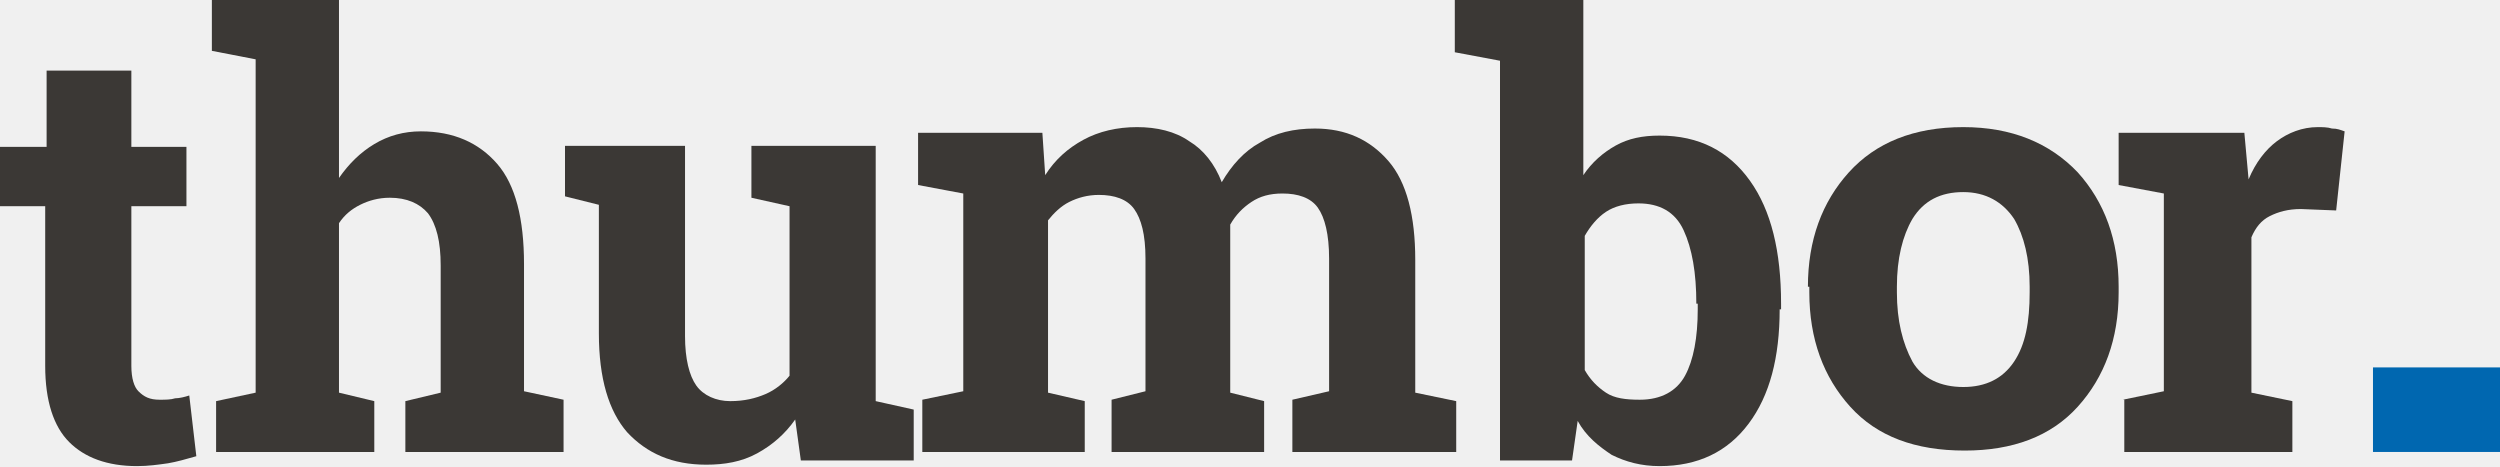
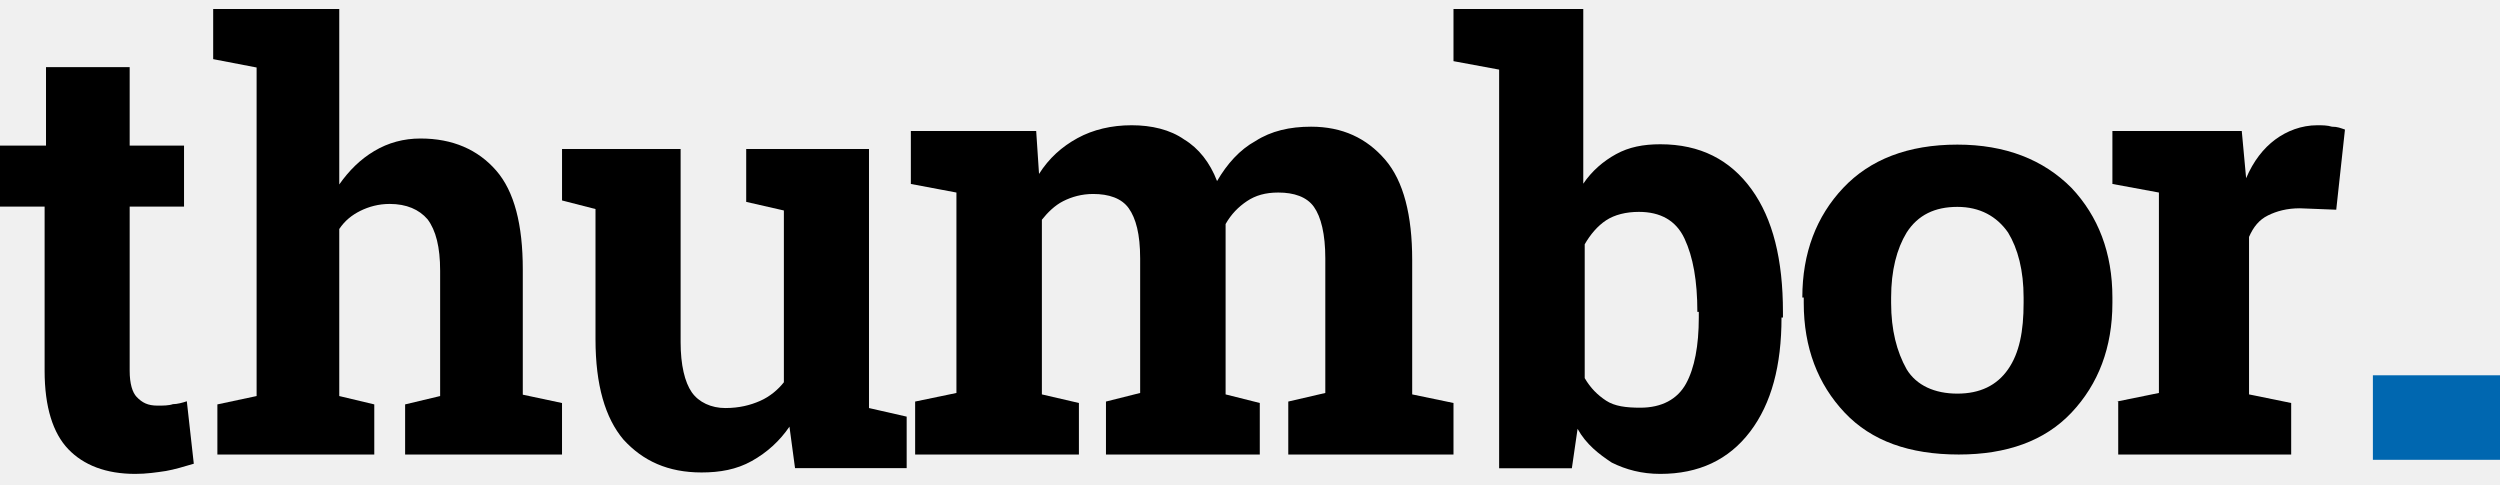
- <svg xmlns="http://www.w3.org/2000/svg" version="1.1" id="Layer_1" x="0px" y="0px" width="177px" height="33px" viewBox="0 0 177 33" enable-background="new 0 0 177 33" xml:space="preserve">
-   <g id="Proposta-V00">
-     <g id="Landing-Page" transform="translate(-728, -901)">
-       <g id="NOSSOS-PROJETOS" transform="translate(168, 766)">
-         <g id="thumbor" transform="translate(560, 135)">
-           <path id="Fill-1" fill="#3B3835" d="M9.3,5v5.4h3.9v4.2H9.3v11.3c0,0.9,0.2,1.5,0.5,1.8c0.4,0.4,0.8,0.6,1.5,0.6      c0.4,0,0.8,0,1.1-0.1c0.3,0,0.7-0.1,1-0.2l0.5,4.3c-0.7,0.2-1.4,0.4-2,0.5c-0.7,0.1-1.4,0.2-2.2,0.2c-2.1,0-3.7-0.6-4.8-1.7      c-1.1-1.1-1.7-2.9-1.7-5.4V14.6H0v-4.2h3.3V5H9.3z" />
-           <path id="Fill-3" fill="#3B3835" d="M15.3,28.4l2.8-0.6V4.2L15,3.6V0h9v12.6c0.7-1,1.5-1.8,2.5-2.4c1-0.6,2.1-0.9,3.3-0.9      c2.3,0,4.1,0.8,5.4,2.3c1.3,1.5,1.9,3.9,1.9,7.1v9l2.8,0.6V32H28.7v-3.6l2.5-0.6v-9c0-1.7-0.3-2.9-0.9-3.7      c-0.6-0.7-1.5-1.1-2.7-1.1c-0.8,0-1.5,0.2-2.1,0.5c-0.6,0.3-1.1,0.7-1.5,1.3v12l2.5,0.6V32H15.3V28.4z" />
-           <g id="Group-7" transform="translate(40, 10)">
-             <g id="Clip-6">
- 					</g>
-             <defs>
-               <filter id="Adobe_OpacityMaskFilter" filterUnits="userSpaceOnUse" x="0" y="0.3" width="24.7" height="22.7">
-                 <feColorMatrix type="matrix" values="1 0 0 0 0  0 1 0 0 0  0 0 1 0 0  0 0 0 1 0" />
-               </filter>
-             </defs>
-             <mask maskUnits="userSpaceOnUse" x="0" y="0.3" width="24.7" height="22.7" id="mask-2">
-               <g filter="url(#Adobe_OpacityMaskFilter)">
-                 <polygon id="path-1" fill="#FFFFFF" points="0,23 24.8,23 24.8,0.3 0,0.3        " />
-               </g>
-             </mask>
-             <path id="Fill-5" mask="url(#mask-2)" fill="#3B3835" d="M16.3,19.7c-0.7,1-1.6,1.8-2.7,2.4c-1.1,0.6-2.3,0.8-3.6,0.8       c-2.4,0-4.2-0.8-5.6-2.3c-1.3-1.5-2-3.8-2-7V4.5L0,3.9V0.3h2.5h6v13.5c0,1.6,0.3,2.8,0.8,3.5c0.5,0.7,1.4,1.1,2.4,1.1       c1,0,1.8-0.2,2.5-0.5c0.7-0.3,1.3-0.8,1.7-1.3v-12l-2.7-0.6V0.3H16H22v18.1l2.7,0.6v3.6h-8L16.3,19.7z" />
-           </g>
-           <path id="Fill-8" fill="#3B3835" d="M65,13.1V9.4h8.8l0.2,3c0.7-1.1,1.6-1.9,2.7-2.5C77.8,9.3,79.1,9,80.5,9      c1.4,0,2.7,0.3,3.7,1c1,0.6,1.8,1.6,2.3,2.9c0.7-1.2,1.6-2.2,2.7-2.8c1.1-0.7,2.4-1,3.9-1c2.2,0,3.9,0.8,5.2,2.3      c1.3,1.5,1.9,3.9,1.9,7v9.4l2.9,0.6V32H91.5v-3.7l2.6-0.6v-9.4c0-1.7-0.3-2.9-0.8-3.6c-0.5-0.7-1.4-1-2.5-1      c-0.9,0-1.6,0.2-2.2,0.6c-0.6,0.4-1.1,0.9-1.5,1.6c0,0.3,0,0.5,0,0.7s0,0.4,0,0.6v10.6l2.4,0.6V32H78.7v-3.7l2.4-0.6v-9.4      c0-1.7-0.3-2.8-0.8-3.5c-0.5-0.7-1.4-1-2.5-1c-0.8,0-1.5,0.2-2.1,0.5c-0.6,0.3-1.1,0.8-1.5,1.3v12.2l2.6,0.6V32H65.3v-3.7      l2.9-0.6v-14L65,13.1z" />
-           <path id="Fill-10" fill="#3B3835" d="M120.1,21.5c0-2.2-0.3-3.9-0.9-5.2c-0.6-1.3-1.7-1.9-3.2-1.9c-0.9,0-1.7,0.2-2.3,0.6      c-0.6,0.4-1.1,1-1.5,1.7v9.5c0.4,0.7,0.9,1.2,1.5,1.6c0.6,0.4,1.4,0.5,2.4,0.5c1.5,0,2.6-0.6,3.2-1.7c0.6-1.1,0.9-2.7,0.9-4.7      V21.5z M126,21.9c0,3.4-0.7,6.1-2.2,8.1c-1.5,2-3.6,3-6.3,3c-1.3,0-2.4-0.3-3.4-0.8c-0.9-0.6-1.8-1.3-2.4-2.4l-0.4,2.8h-5.1V4.3      L103,3.7V0h9.1v12.4c0.6-0.9,1.4-1.6,2.3-2.1c0.9-0.5,1.9-0.7,3.1-0.7c2.8,0,4.9,1.1,6.4,3.2s2.2,5,2.2,8.7V21.9z" />
-           <path id="Fill-12" fill="#3B3835" d="M134.3,20.7c0,2,0.4,3.6,1.1,4.9c0.7,1.2,2,1.8,3.6,1.8c1.6,0,2.8-0.6,3.6-1.8      s1.1-2.8,1.1-4.9v-0.4c0-2-0.4-3.6-1.1-4.8c-0.8-1.2-2-1.9-3.6-1.9c-1.6,0-2.8,0.6-3.6,1.9c-0.7,1.2-1.1,2.8-1.1,4.8V20.7z       M128,20.3c0-3.3,1-6,2.9-8.1c1.9-2.1,4.6-3.2,8.1-3.2c3.4,0,6.1,1.1,8.1,3.2c1.9,2.1,2.9,4.8,2.9,8.1v0.4c0,3.3-1,6-2.9,8.1      c-1.9,2.1-4.6,3.1-8,3.1c-3.5,0-6.2-1-8.1-3.1c-1.9-2.1-2.9-4.8-2.9-8.1V20.3z" />
-           <path id="Fill-14" fill="#3B3835" d="M150.3,28.3l2.9-0.6v-14l-3.2-0.6V9.4h8.9l0.3,3.3c0.5-1.2,1.2-2.1,2-2.7s1.8-1,2.9-1      c0.3,0,0.7,0,1,0.1c0.4,0,0.6,0.1,0.9,0.2l-0.6,5.6l-2.5-0.1c-0.9,0-1.6,0.2-2.2,0.5c-0.6,0.3-1,0.8-1.3,1.5v11l2.9,0.6V32      h-11.9V28.3z" />
-           <g id="Clip-17">
- 				</g>
-           <defs>
-             <filter id="Adobe_OpacityMaskFilter_1_" filterUnits="userSpaceOnUse" x="168" y="26" width="9" height="6">
-               <feColorMatrix type="matrix" values="1 0 0 0 0  0 1 0 0 0  0 0 1 0 0  0 0 0 1 0" />
-             </filter>
-           </defs>
-           <mask maskUnits="userSpaceOnUse" x="168" y="26" width="9" height="6" id="mask-4">
-             <g filter="url(#Adobe_OpacityMaskFilter_1_)">
-               <polygon id="path-3" fill="#FFFFFF" points="0,33 177,33 177,0 0,0       " />
-             </g>
-           </mask>
-           <polygon id="Fill-16" mask="url(#mask-4)" fill="#0067B0" points="168,32 177,32 177,26 168,26     " />
-         </g>
-       </g>
-     </g>
+ <svg xmlns="http://www.w3.org/2000/svg" width="129" height="25" viewBox="0 0 129 25" fill="none">
+   <path d="M6.691 3.465V7.512H9.496V10.661H6.691V19.131C6.691 19.805 6.835 20.255 7.05 20.48C7.338 20.78 7.626 20.93 8.13 20.93C8.417 20.93 8.705 20.93 8.921 20.855C9.137 20.855 9.424 20.78 9.64 20.705L10 23.928C9.496 24.078 8.993 24.228 8.561 24.303C8.058 24.378 7.554 24.453 6.978 24.453C5.468 24.453 4.317 24.003 3.525 23.179C2.734 22.354 2.302 21.005 2.302 19.131V10.661H0V7.512H2.374V3.465H6.691Z" fill="black" />
+   <path d="M11.217 20.867L13.241 20.436V3.483L11 3.052V0.466H17.506V9.518C18.012 8.799 18.59 8.224 19.313 7.793C20.036 7.362 20.831 7.147 21.699 7.147C23.361 7.147 24.663 7.722 25.602 8.799C26.542 9.877 26.976 11.601 26.976 13.899V20.365L29 20.796V23.453H20.904V20.867L22.711 20.436V13.971C22.711 12.75 22.494 11.888 22.06 11.313C21.627 10.81 20.976 10.523 20.108 10.523C19.53 10.523 19.024 10.667 18.59 10.882C18.157 11.098 17.795 11.385 17.506 11.816V20.436L19.313 20.867V23.453H11.217V20.867Z" fill="black" />
+   <mask id="mask0" mask-type="alpha" maskUnits="userSpaceOnUse" x="29" y="7" width="18" height="18">
+     <path fill-rule="evenodd" clip-rule="evenodd" d="M29 24.453H46.856V7.684H29V24.453Z" fill="white" />
+   </mask>
+   <g mask="url(#mask0)">
+     <path d="M40.736 22.015C40.232 22.754 39.584 23.345 38.792 23.788C38 24.231 37.136 24.379 36.2 24.379C34.472 24.379 33.176 23.788 32.168 22.68C31.232 21.572 30.728 19.873 30.728 17.509V10.787L29 10.343V7.684H30.8H35.12V17.657C35.12 18.839 35.336 19.725 35.696 20.242C36.056 20.759 36.704 21.055 37.424 21.055C38.144 21.055 38.72 20.907 39.224 20.685C39.728 20.464 40.16 20.094 40.448 19.725V10.861L38.504 10.417V7.684H40.52H44.84V21.055L46.784 21.498V24.157H41.024L40.736 22.015Z" fill="black" />
+   </g>
+   <path d="M47 9.492V6.758H53.467L53.614 8.975C54.129 8.162 54.79 7.571 55.598 7.128C56.407 6.685 57.362 6.463 58.391 6.463C59.42 6.463 60.375 6.685 61.11 7.202C61.845 7.645 62.433 8.384 62.8 9.344C63.315 8.457 63.976 7.719 64.785 7.276C65.593 6.758 66.549 6.537 67.651 6.537C69.268 6.537 70.517 7.128 71.472 8.236C72.428 9.344 72.869 11.117 72.869 13.407V20.351L75 20.794V23.453H66.475V20.72L68.386 20.277V13.333C68.386 12.077 68.165 11.191 67.798 10.674C67.43 10.156 66.769 9.935 65.961 9.935C65.299 9.935 64.785 10.083 64.344 10.378C63.903 10.674 63.535 11.043 63.241 11.56C63.241 11.782 63.241 11.93 63.241 12.077C63.241 12.225 63.241 12.373 63.241 12.52V20.351L65.005 20.794V23.453H57.068V20.72L58.832 20.277V13.333C58.832 12.077 58.611 11.265 58.244 10.748C57.877 10.23 57.215 10.009 56.407 10.009C55.819 10.009 55.304 10.156 54.864 10.378C54.423 10.6 54.055 10.969 53.761 11.338V20.351L55.672 20.794V23.453H47.221V20.72L49.352 20.277V9.935L47 9.492Z" fill="black" />
+   <path fill-rule="evenodd" clip-rule="evenodd" d="M90.307 22.272C91.411 20.819 91.926 18.856 91.926 16.385H92V16.094C92 13.405 91.485 11.297 90.381 9.77C89.277 8.244 87.732 7.444 85.671 7.444C84.788 7.444 84.052 7.59 83.39 7.953C82.727 8.316 82.138 8.825 81.697 9.479V0.466H75V3.156L77.355 3.592V24.162H81.108L81.403 22.127C81.844 22.927 82.507 23.435 83.169 23.871C83.905 24.235 84.714 24.453 85.671 24.453C87.658 24.453 89.204 23.726 90.307 22.272ZM86.922 12.314C87.364 13.259 87.584 14.495 87.584 16.094H87.658V16.385C87.658 17.838 87.437 19.001 86.996 19.801C86.554 20.601 85.745 21.037 84.641 21.037C83.905 21.037 83.316 20.964 82.874 20.673C82.433 20.383 82.065 20.019 81.771 19.51V12.605C82.065 12.096 82.433 11.66 82.874 11.369C83.316 11.079 83.905 10.933 84.567 10.933C85.671 10.933 86.481 11.369 86.922 12.314Z" fill="black" />
+   <path fill-rule="evenodd" clip-rule="evenodd" d="M95.109 9.697C93.727 11.163 93 13.049 93 15.353H93.073V15.633C93.073 17.937 93.8 19.822 95.182 21.289C96.564 22.755 98.527 23.453 101.073 23.453C103.545 23.453 105.509 22.755 106.891 21.289C108.273 19.822 109 17.937 109 15.633V15.353C109 13.049 108.273 11.163 106.891 9.697C105.436 8.231 103.473 7.462 101 7.462C98.454 7.462 96.491 8.231 95.109 9.697ZM98.382 19.054C97.873 18.146 97.582 17.029 97.582 15.633V15.353C97.582 13.957 97.873 12.839 98.382 12.001C98.964 11.094 99.836 10.675 101 10.675C102.164 10.675 103.036 11.163 103.618 12.001C104.127 12.839 104.418 13.957 104.418 15.353V15.633C104.418 17.099 104.2 18.216 103.618 19.054C103.036 19.892 102.164 20.311 101 20.311C99.836 20.311 98.891 19.892 98.382 19.054Z" fill="black" />
+   <path d="M109.225 20.72L111.4 20.277V9.935L109 9.492V6.758H115.675L115.9 9.196C116.275 8.31 116.8 7.645 117.4 7.202C118 6.758 118.75 6.463 119.575 6.463C119.8 6.463 120.1 6.463 120.325 6.537C120.625 6.537 120.775 6.611 121 6.685L120.55 10.821L118.675 10.748C118 10.748 117.475 10.895 117.025 11.117C116.575 11.338 116.275 11.708 116.05 12.225V20.351L118.225 20.794V23.453H109.3V20.72H109.225Z" fill="black" />
+   <mask id="mask1" mask-type="alpha" maskUnits="userSpaceOnUse" x="0" y="0" width="129" height="25">
+     <path fill-rule="evenodd" clip-rule="evenodd" d="M0 24.453H129V0.466H0V24.453Z" fill="white" />
+   </mask>
+   <g mask="url(#mask1)">
+     <path d="M122.441 23.726H129V19.365H122.441V23.726Z" fill="#0067B0" />
  </g>
</svg>
